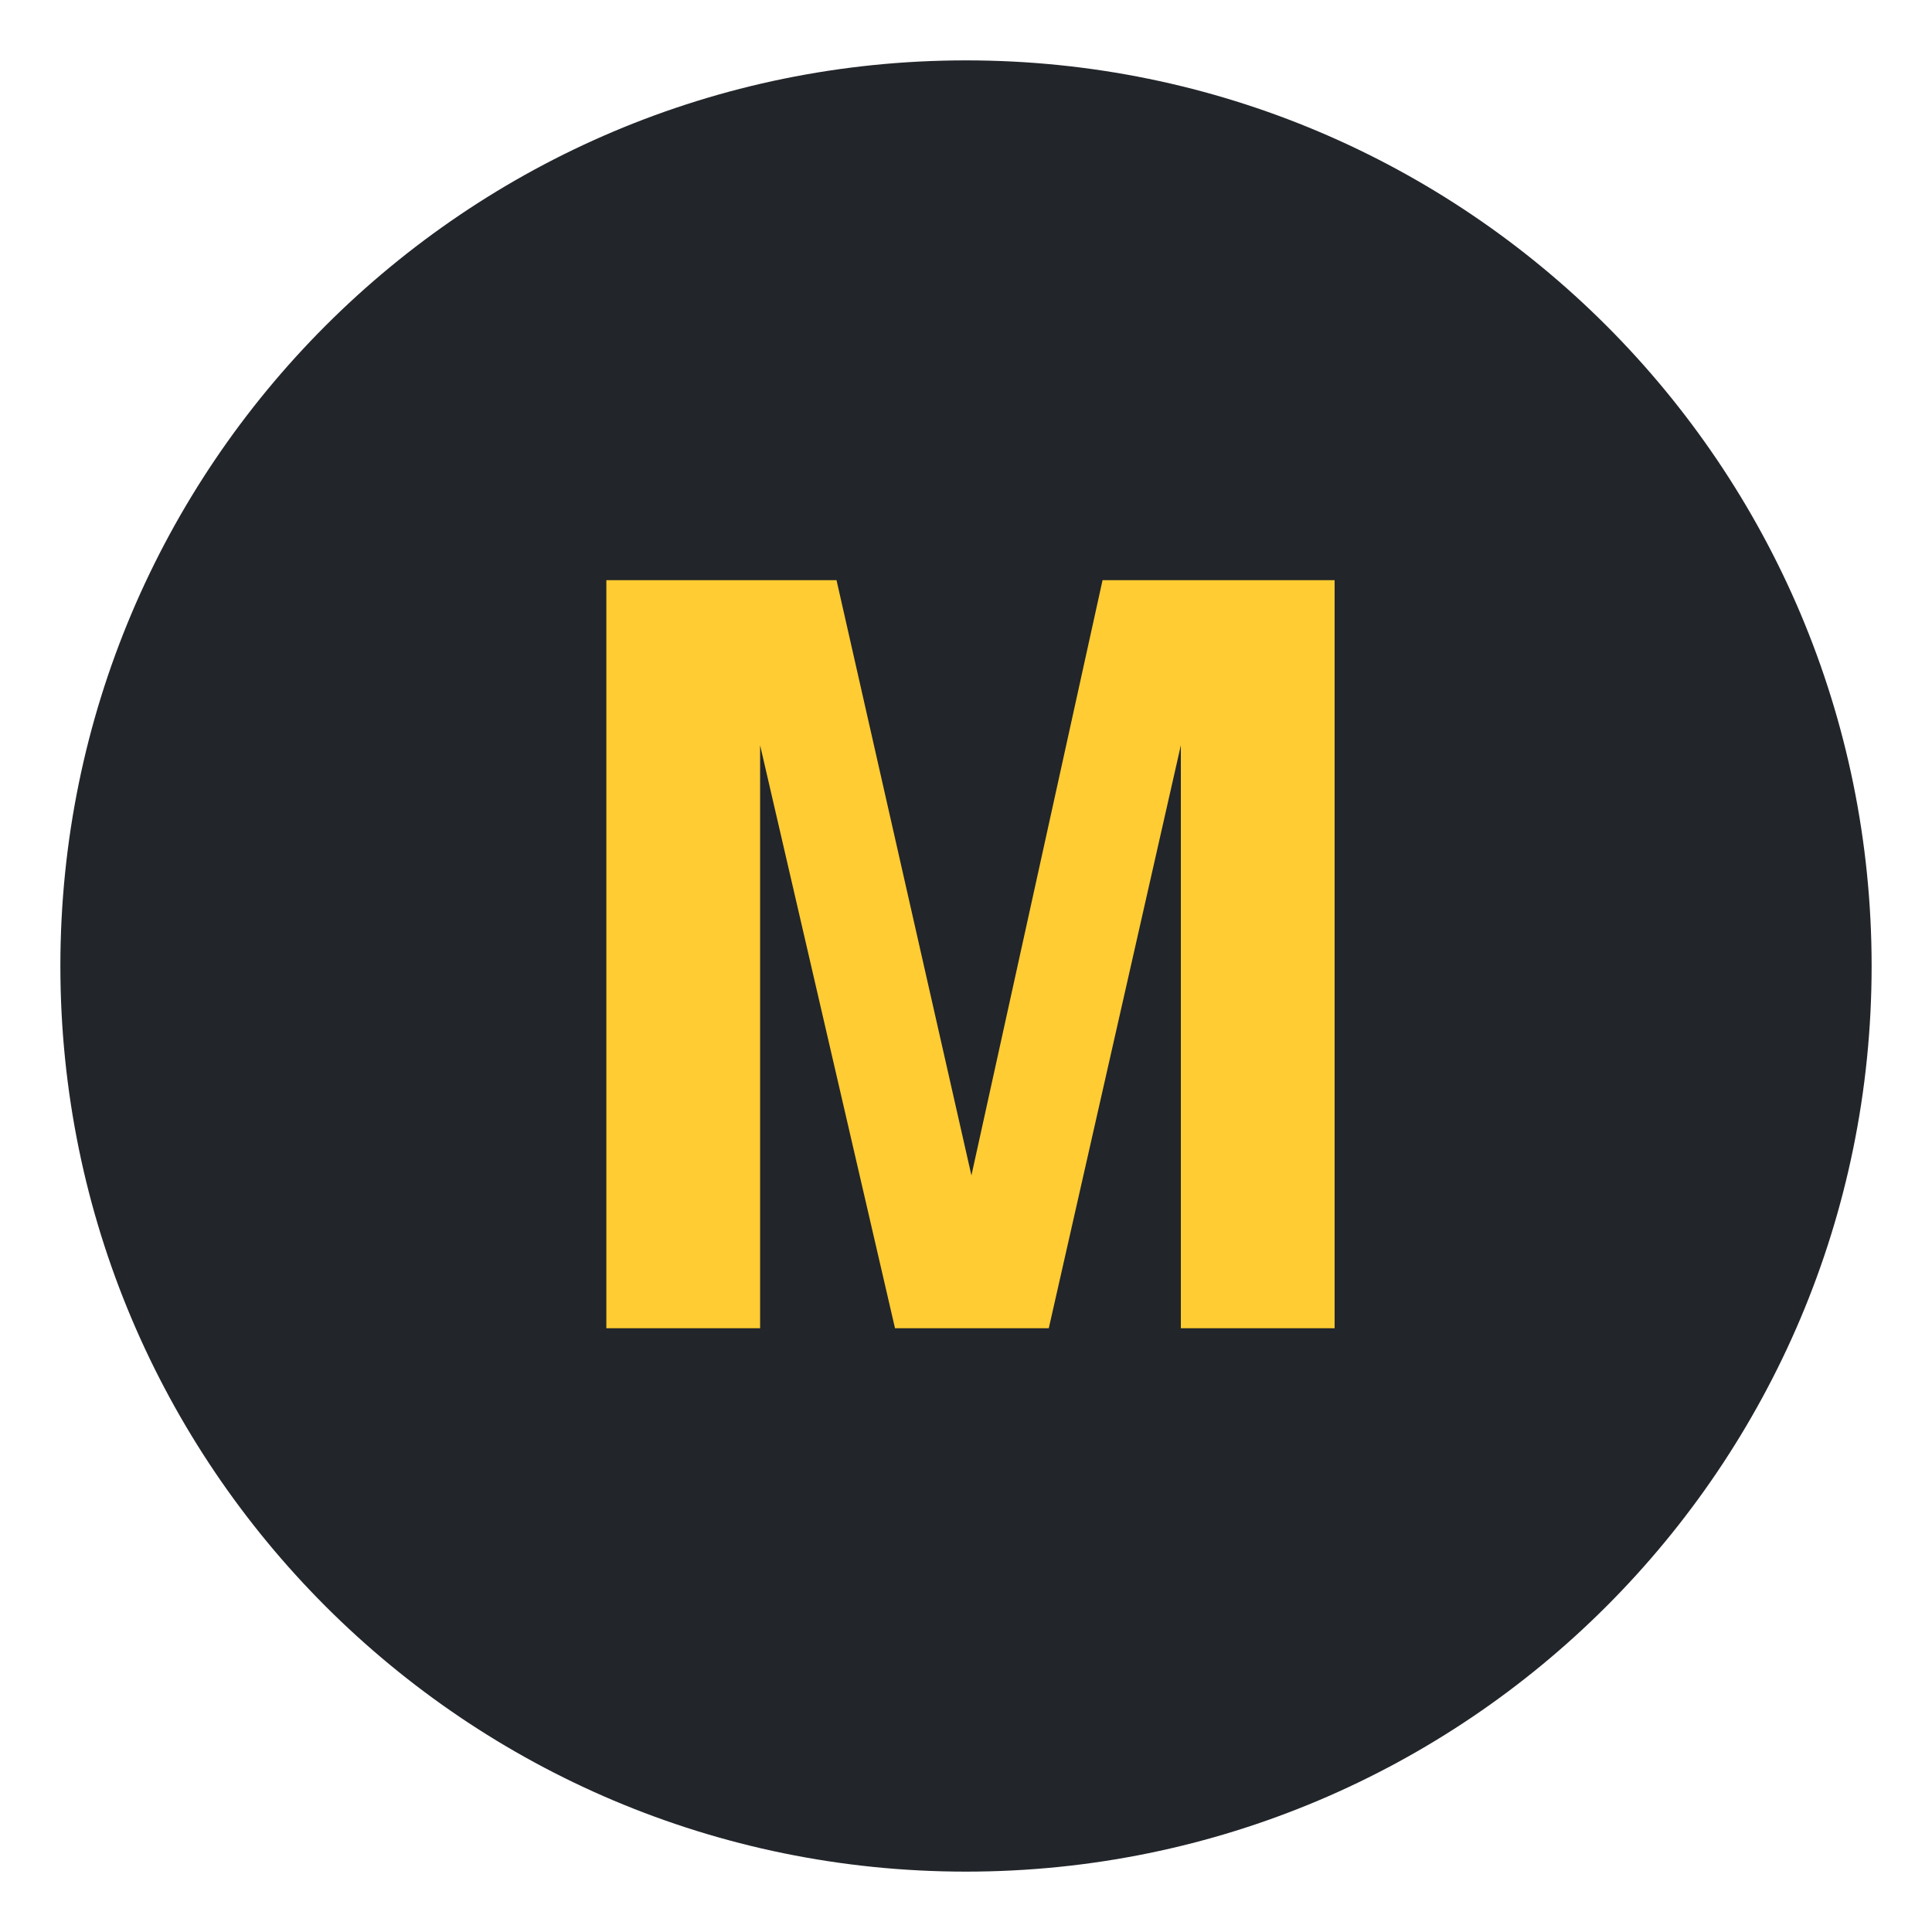
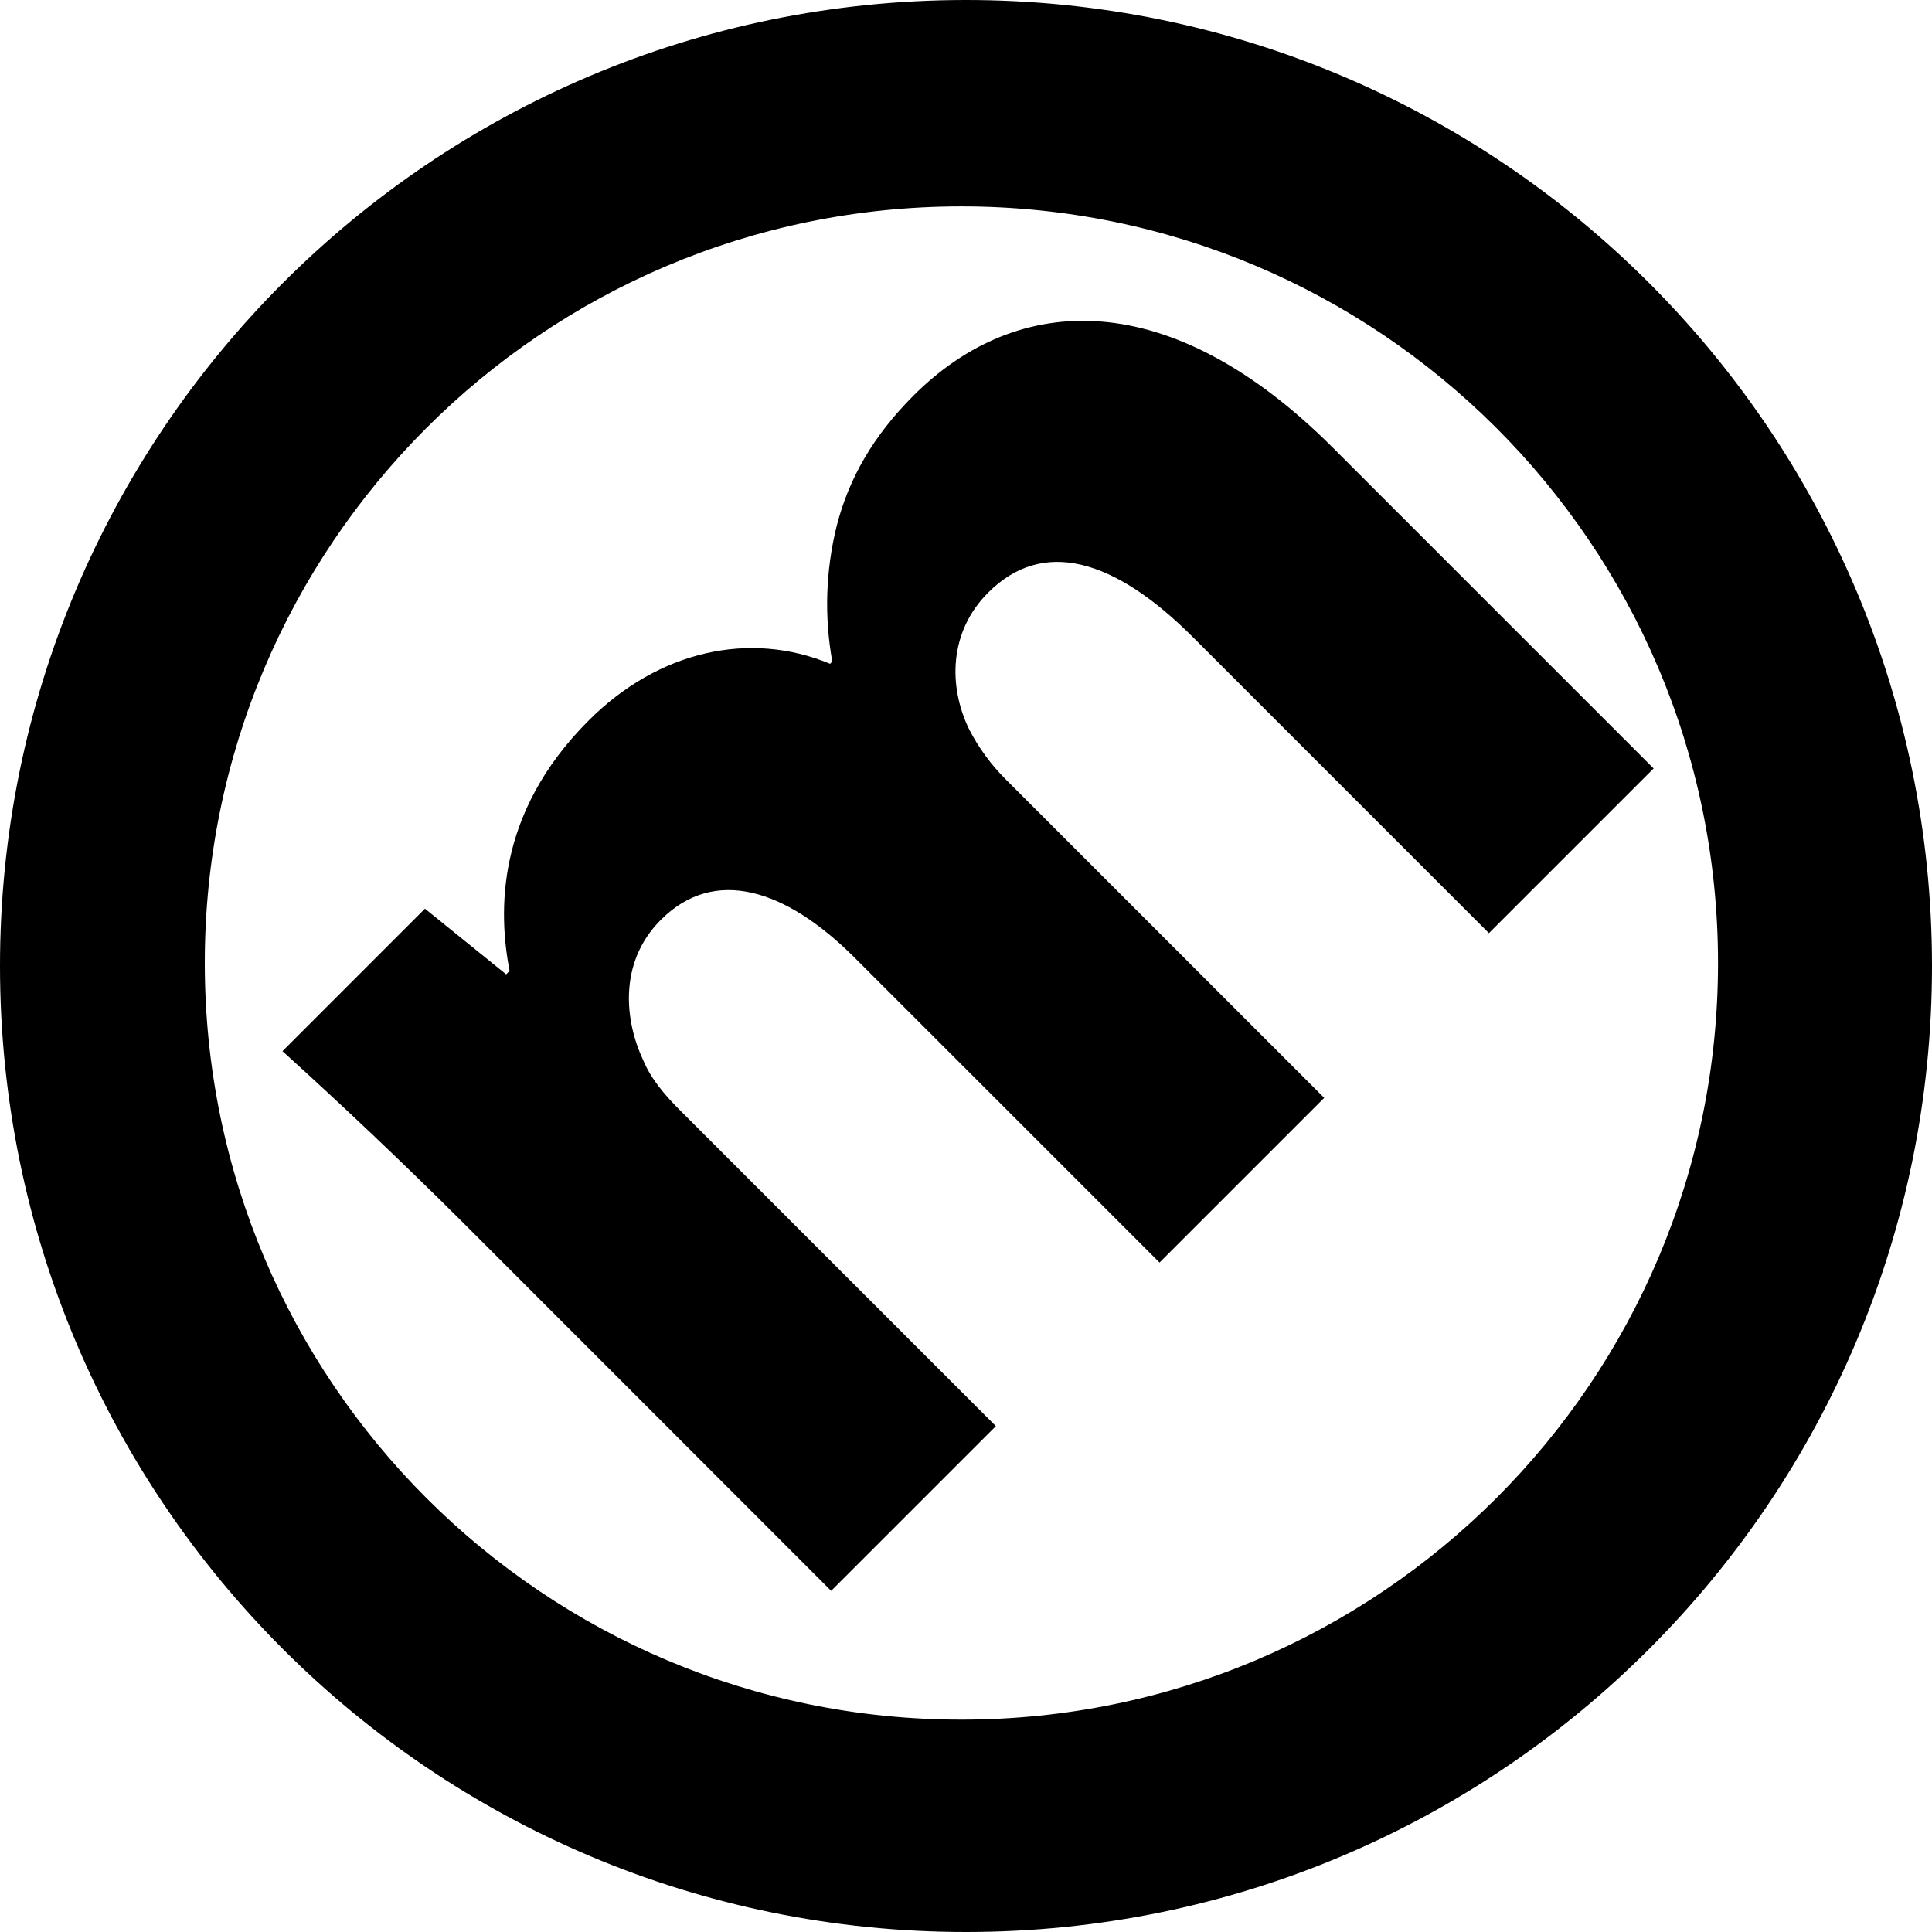
- <svg xmlns="http://www.w3.org/2000/svg" viewBox="0 0 32 32" role="img" aria-label="Metacritic">
-   <circle cx="16" cy="16" r="15" fill="#22252A" />
-   <text x="16" y="22" text-anchor="middle" font-family="Helvetica,Arial,sans-serif" font-size="17" font-weight="bold" fill="#FFCC33">M</text>
+ <svg xmlns="http://www.w3.org/2000/svg" fill="#000000" role="img" viewBox="0 0 24 24">
+   <path d="M11.99 0A12 12 0 1 0 24 12v-.014A12 12 0 0 0 11.99 0Zm-.055 2.564a9.399 9.399 0 0 1 9.407 9.389v.01a9.399 9.399 0 1 1-9.408-9.399Zm-1.61 17.198 2.046-2.046-3.94-3.94c-.165-.166-.345-.373-.442-.608-.221-.47-.318-1.203.221-1.742.664-.664 1.548-.387 2.406.47l3.788 3.788 2.046-2.046-3.954-3.954a2.48 2.48 0 0 1-.456-.622c-.263-.539-.25-1.216.235-1.7.677-.678 1.562-.429 2.544.553l3.677 3.677 2.046-2.046-3.982-3.982c-2.018-2.018-3.912-1.949-5.212-.65-.498.499-.802 1.024-.954 1.618a4.026 4.026 0 0 0-.055 1.686l-.027.028c-.996-.414-2.13-.166-3 .705-1.162 1.161-1.12 2.392-.982 3.11l-.042.043-1.009-.816-1.77 1.77a64.1 64.1 0 0 1 2.213 2.1z" />
</svg>
